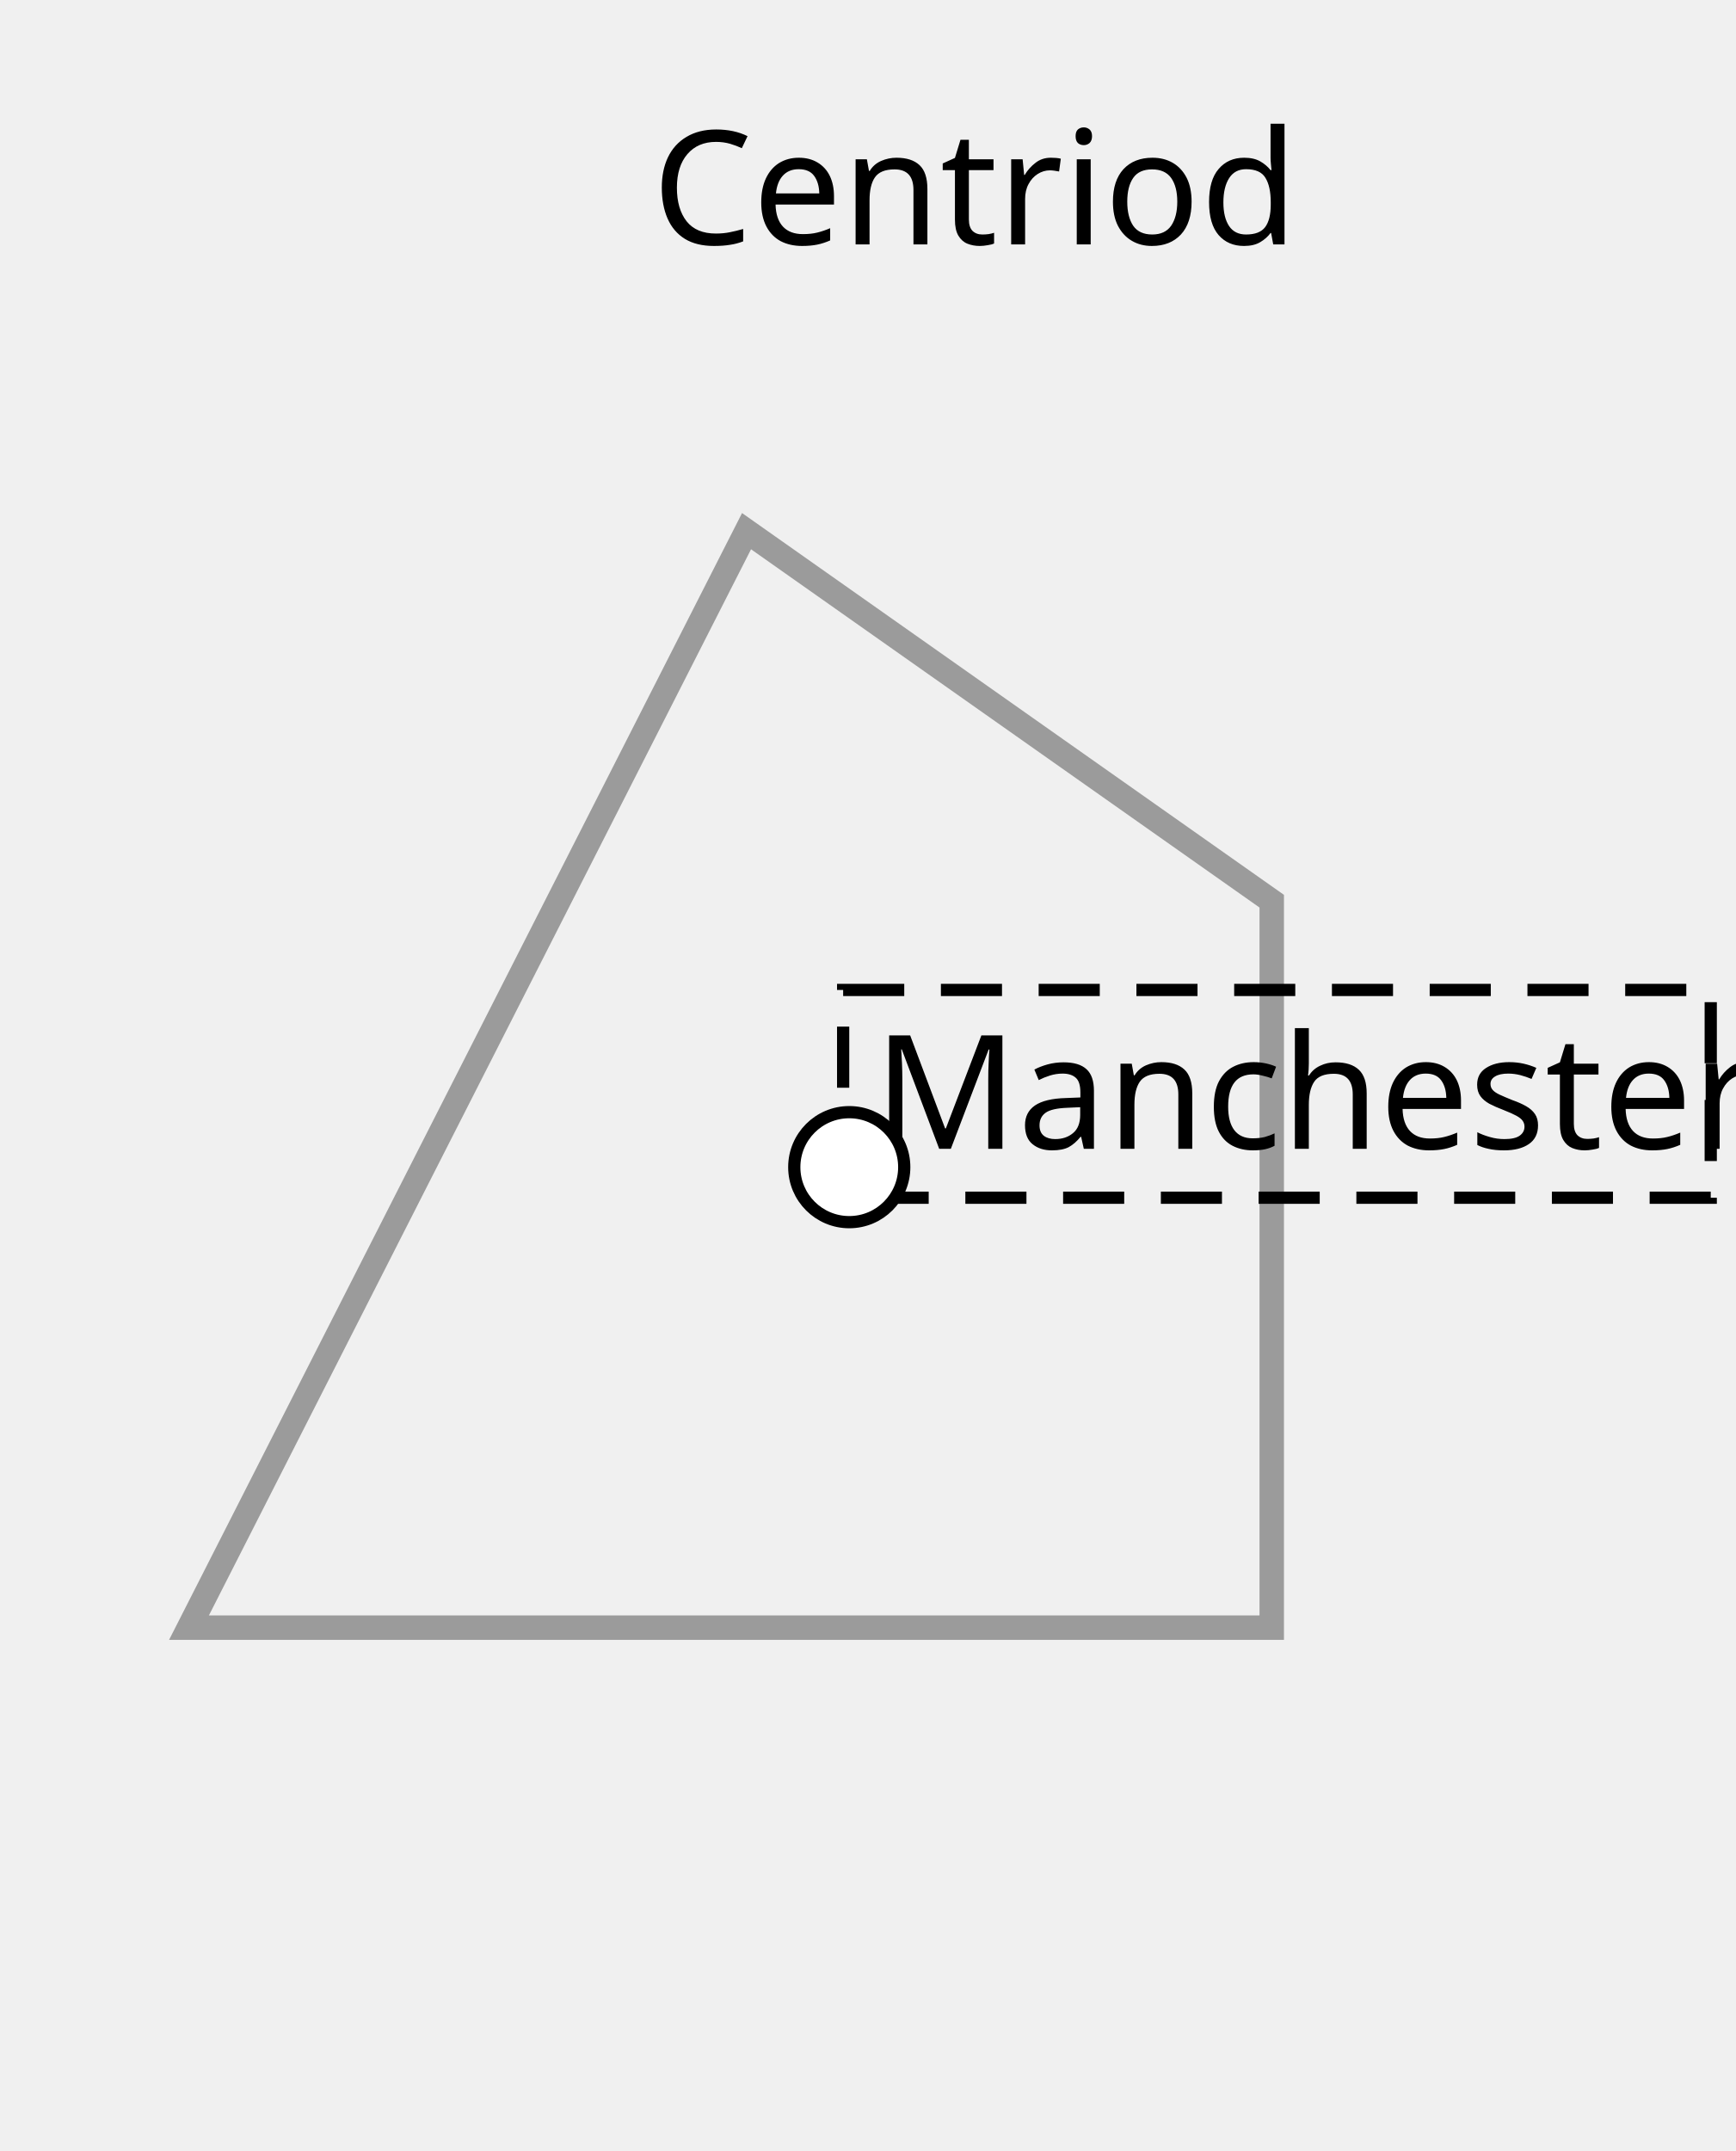
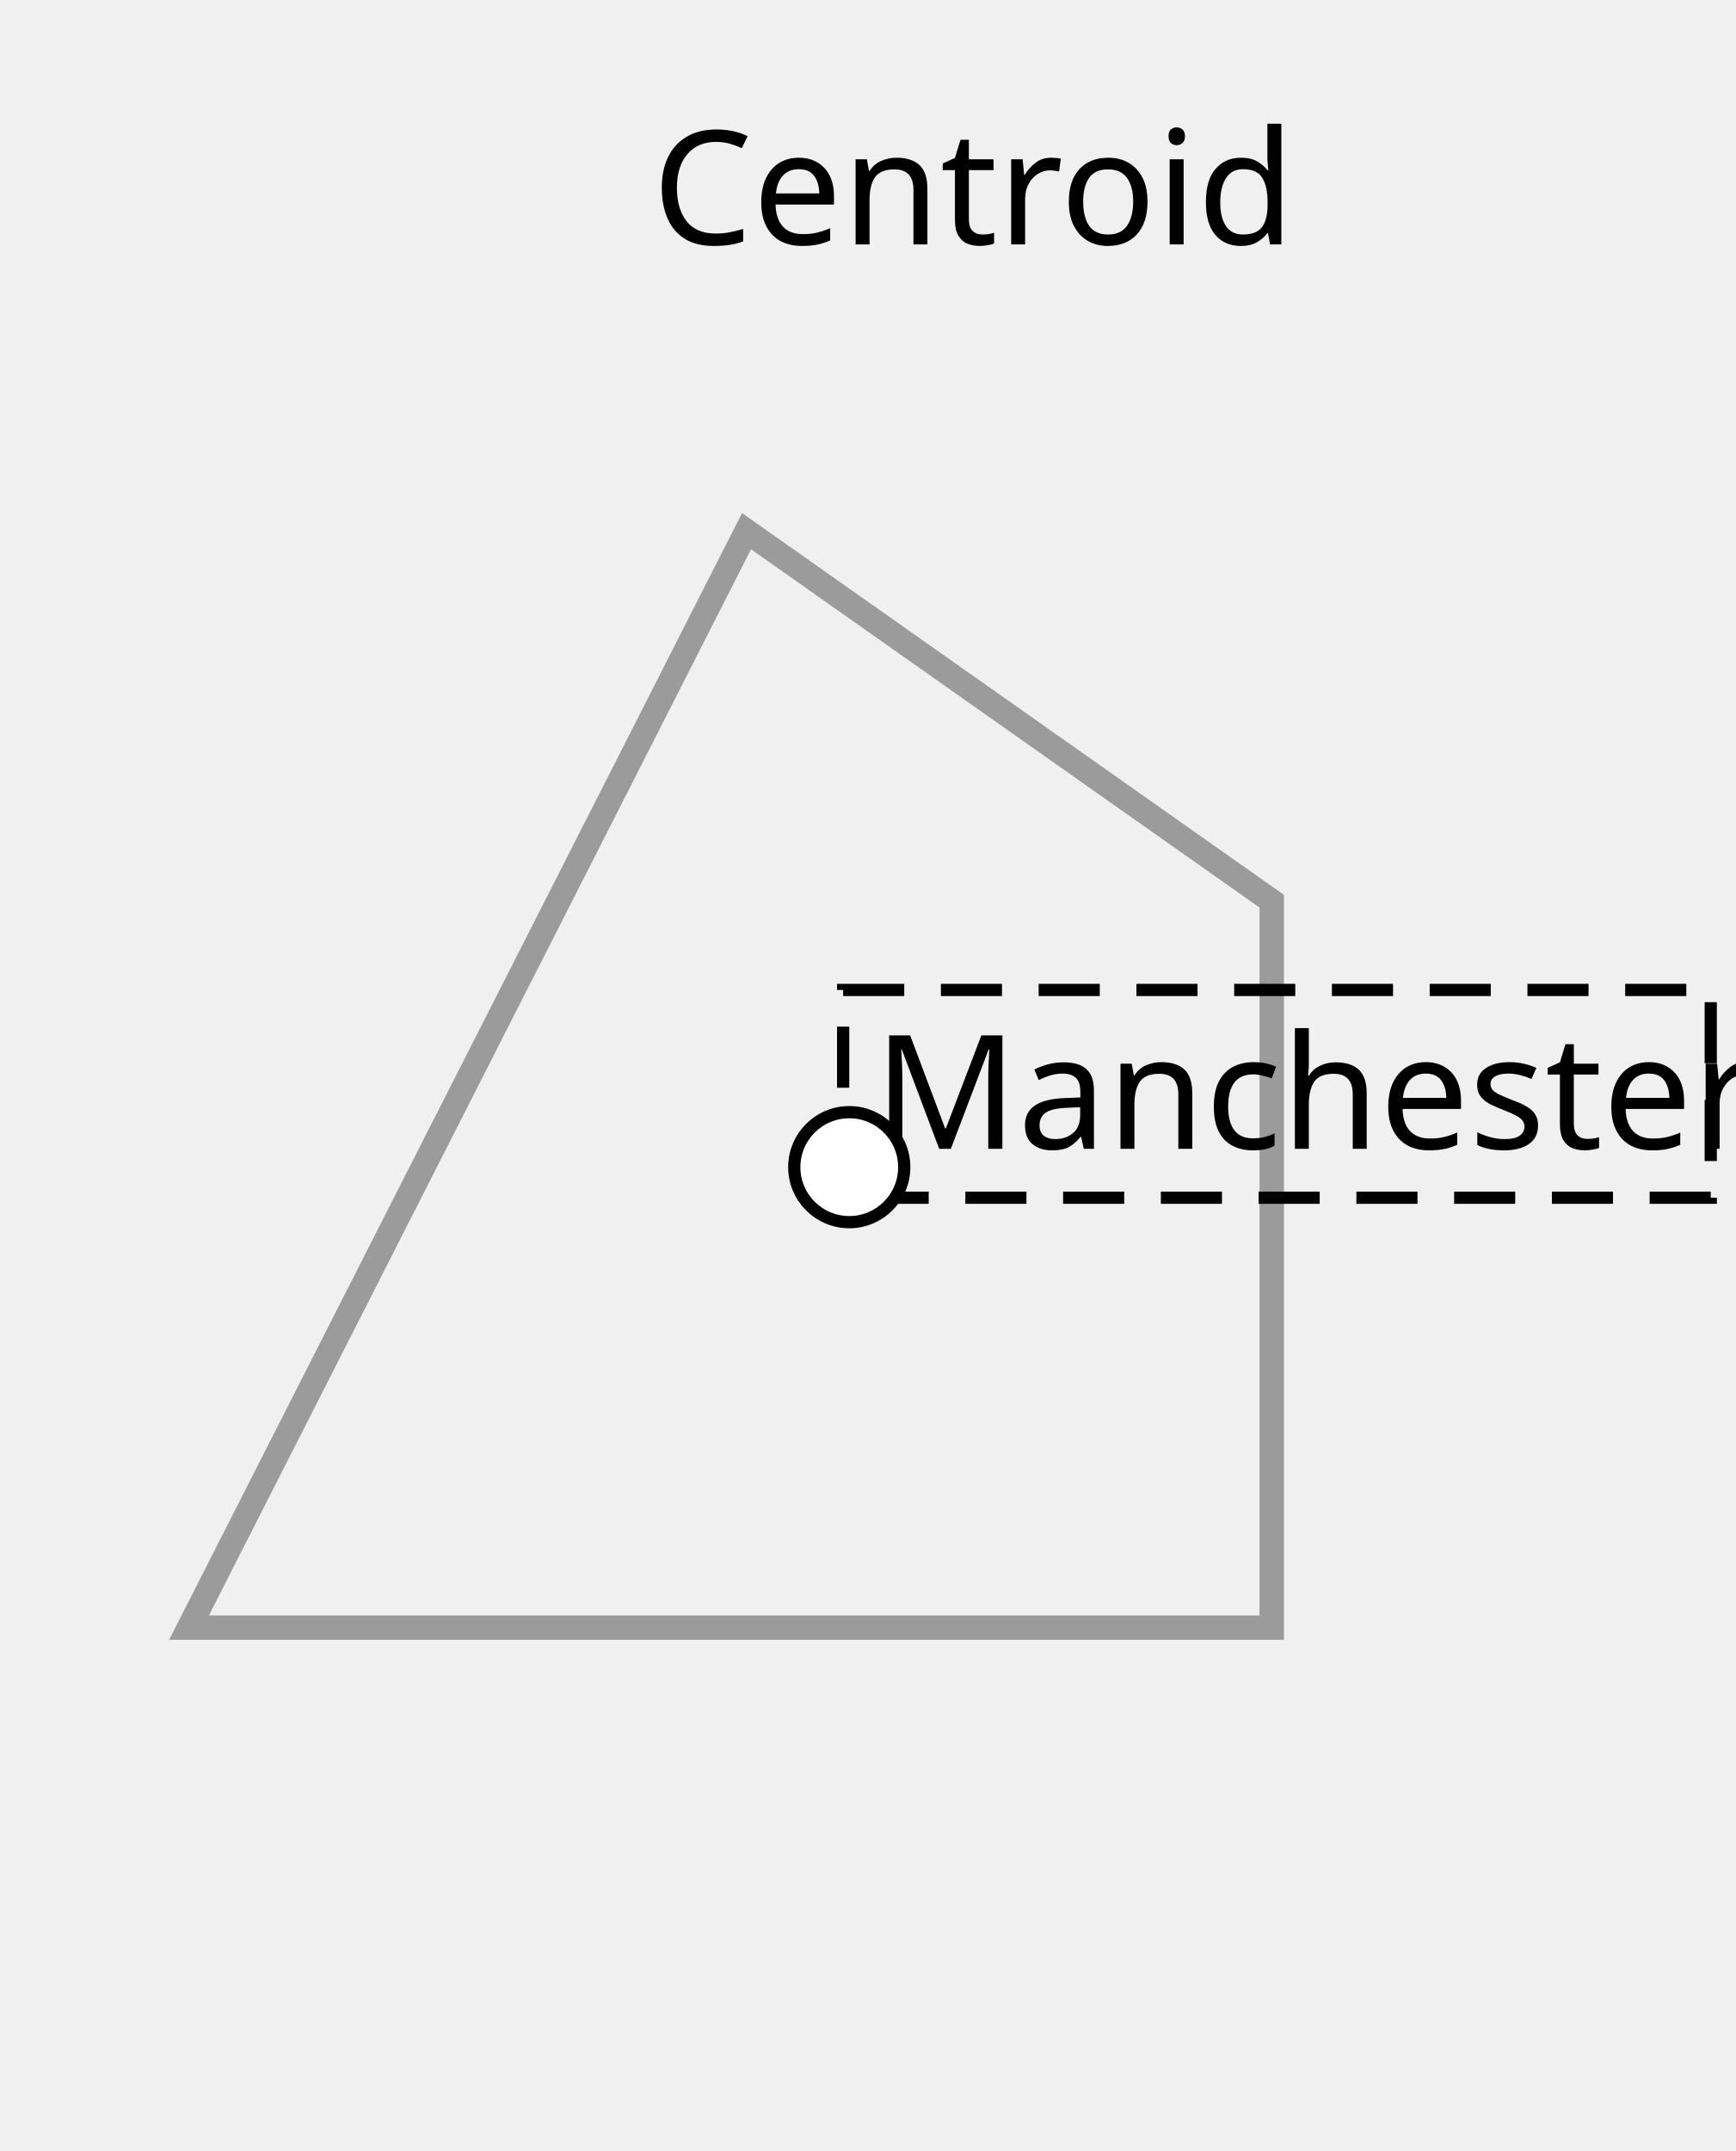
<svg xmlns="http://www.w3.org/2000/svg" width="142px" height="176px" viewBox="0 0 142 176" version="1.1">
-   <description>Created with Sketch (http://www.bohemiancoding.com/sketch)</description>
  <defs />
  <g id="Page-1" stroke="none" stroke-width="1" fill="none" fill-rule="evenodd">
    <g id="LabelSymbology">
      <g id="Centriod" transform="translate(15, 8)">
        <path d="M46.094,35.461 L0.465,125.18 L89.074,125.18 L89.074,65.738 L46.094,35.461 Z" id="Polygon-Line" stroke="#9B9B9B" stroke-width="2" />
        <g id="Label" transform="translate(54, 73)">
          <rect id="Rectangle-13" stroke="#000000" stroke-dasharray="5,3" x="0" y="0" width="71" height="17" />
          <text id="Manchester" font-family="Proxima Nova" font-size="13" font-weight="260" fill="#000000">
            <tspan x="2.5" y="13">Manchester</tspan>
          </text>
        </g>
        <circle id="Oval-1-copy-4" stroke="#000000" fill="#FFFFFF" cx="54.5" cy="87.5" r="4.5" />
-         <text font-family="Proxima Nova" font-size="13" font-weight="526" fill="#000000">
-           <tspan x="38.364" y="12">Centriod</tspan>
+         <text id="Centroid" font-family="Proxima Nova" font-size="13" font-weight="526" fill="#000000">
+           <tspan x="38.364" y="12">Centroid</tspan>
        </text>
      </g>
    </g>
  </g>
</svg>
